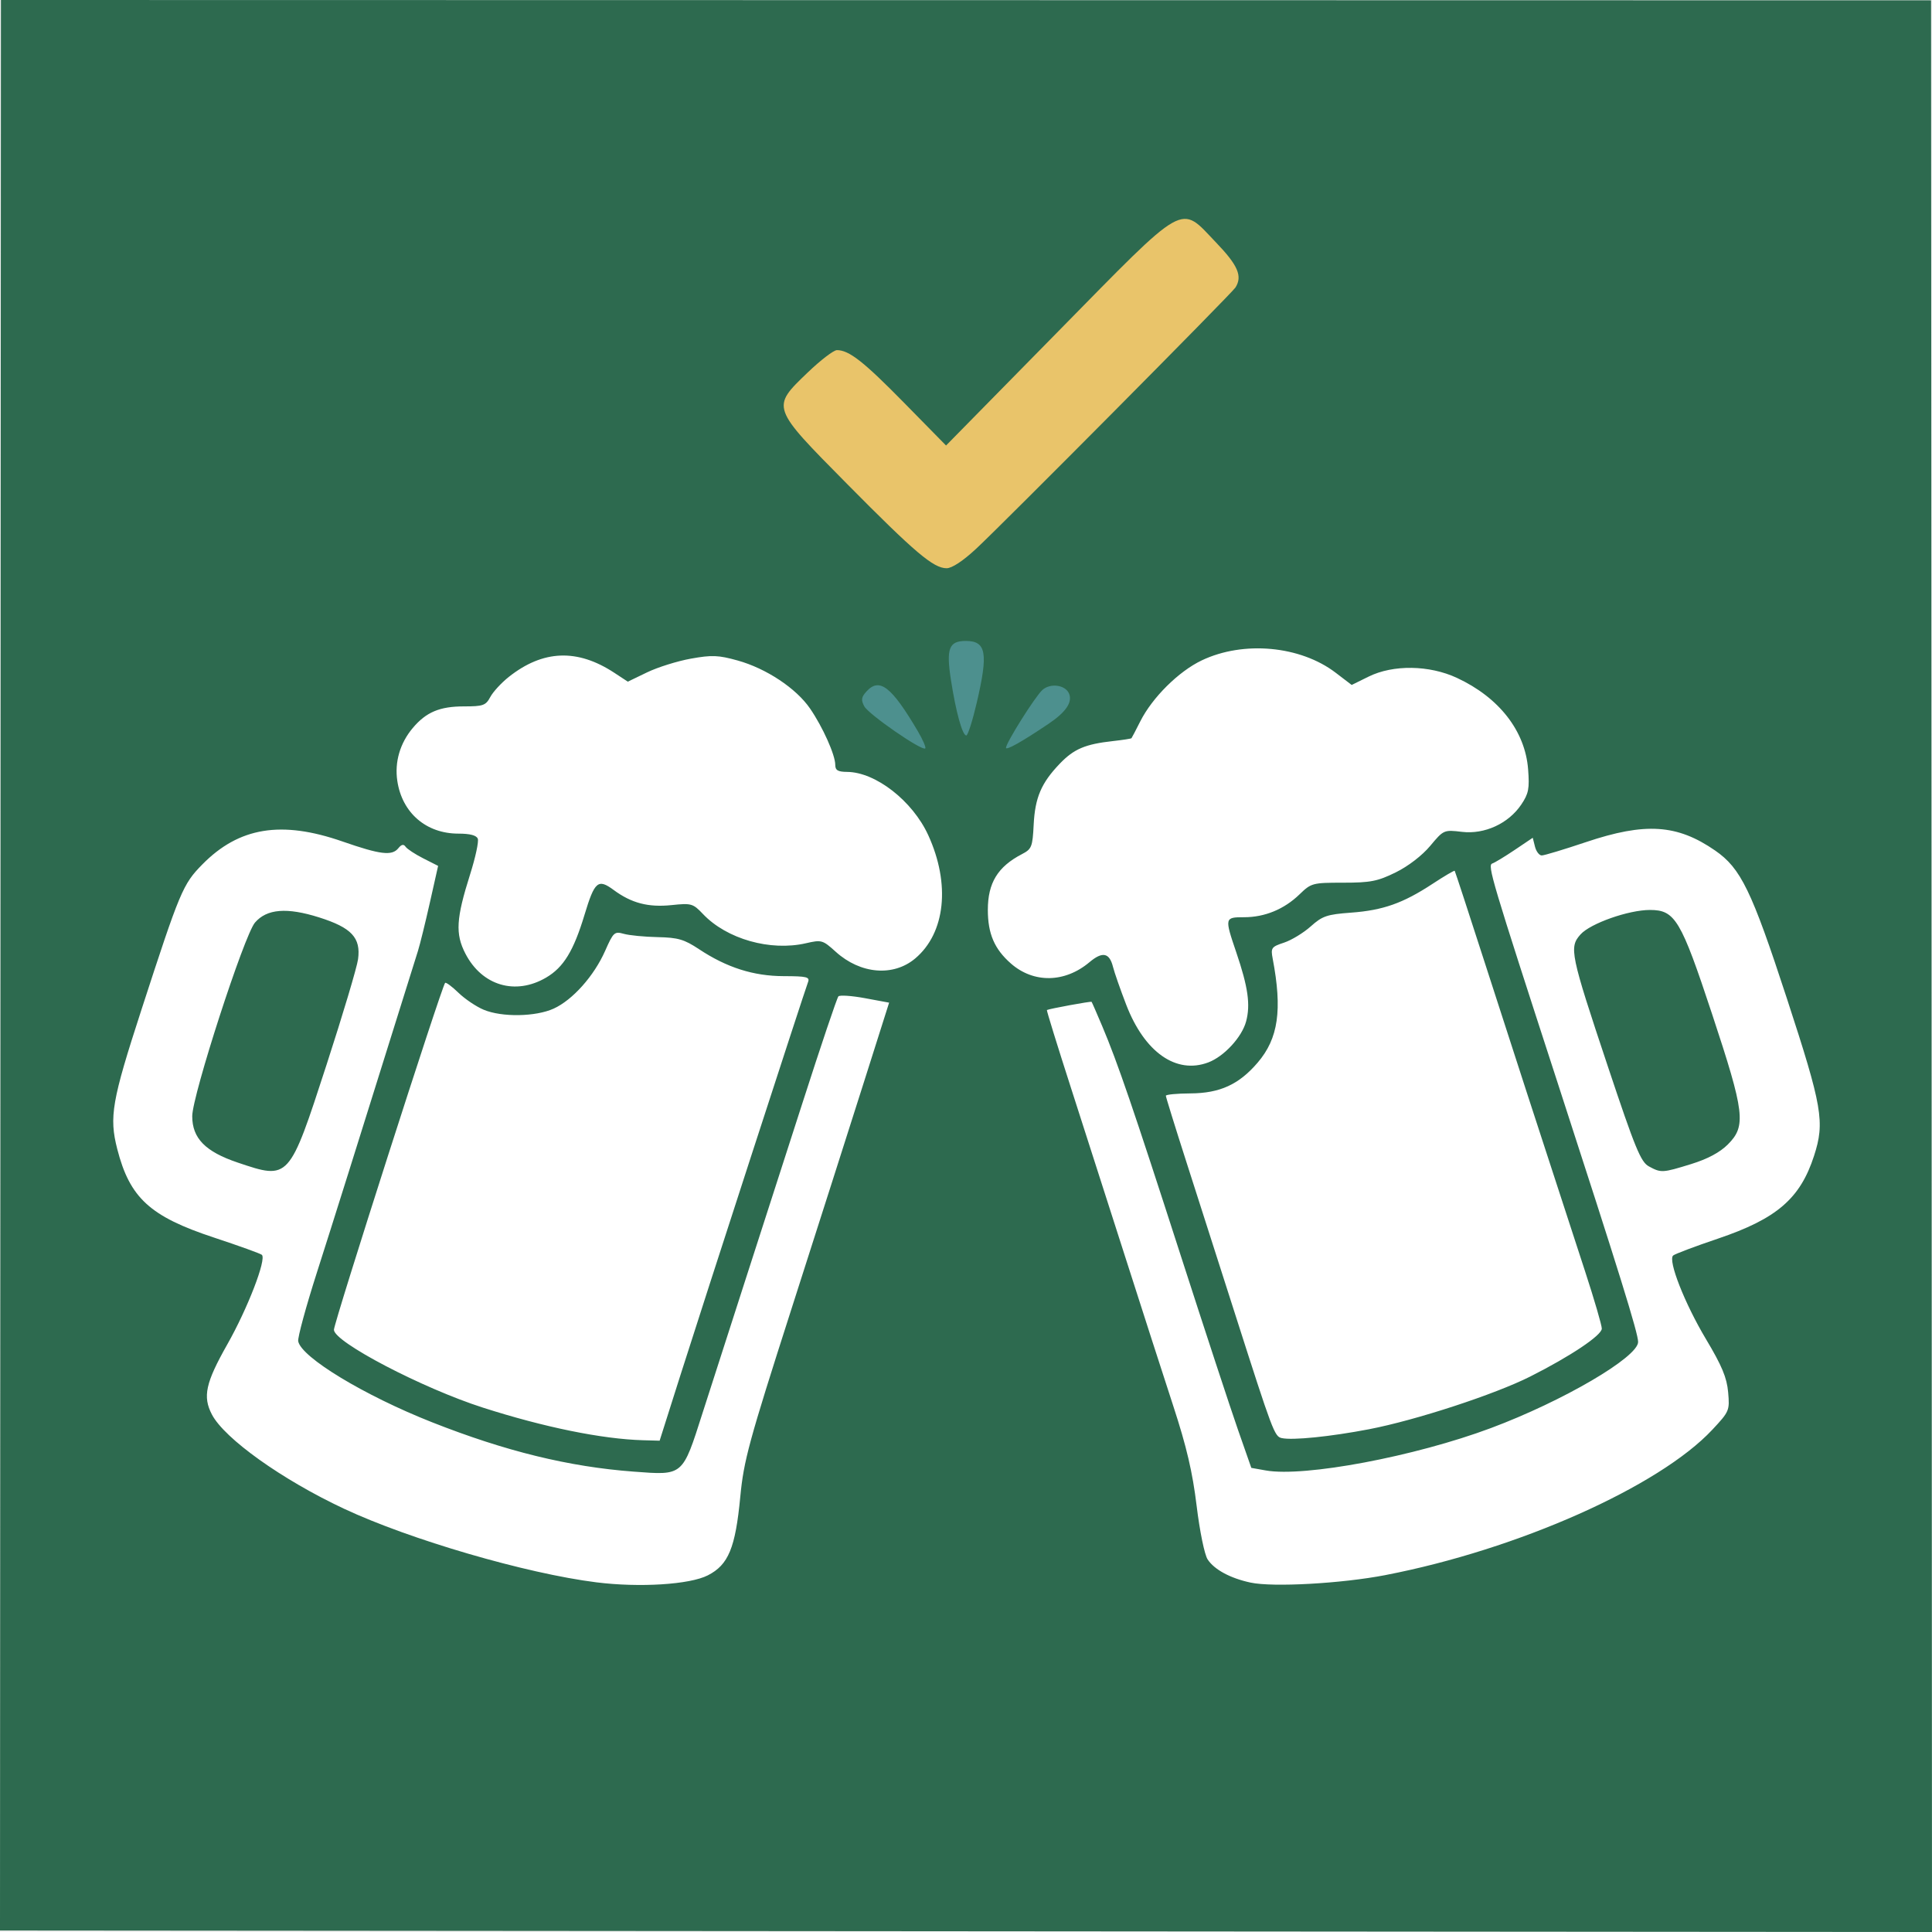
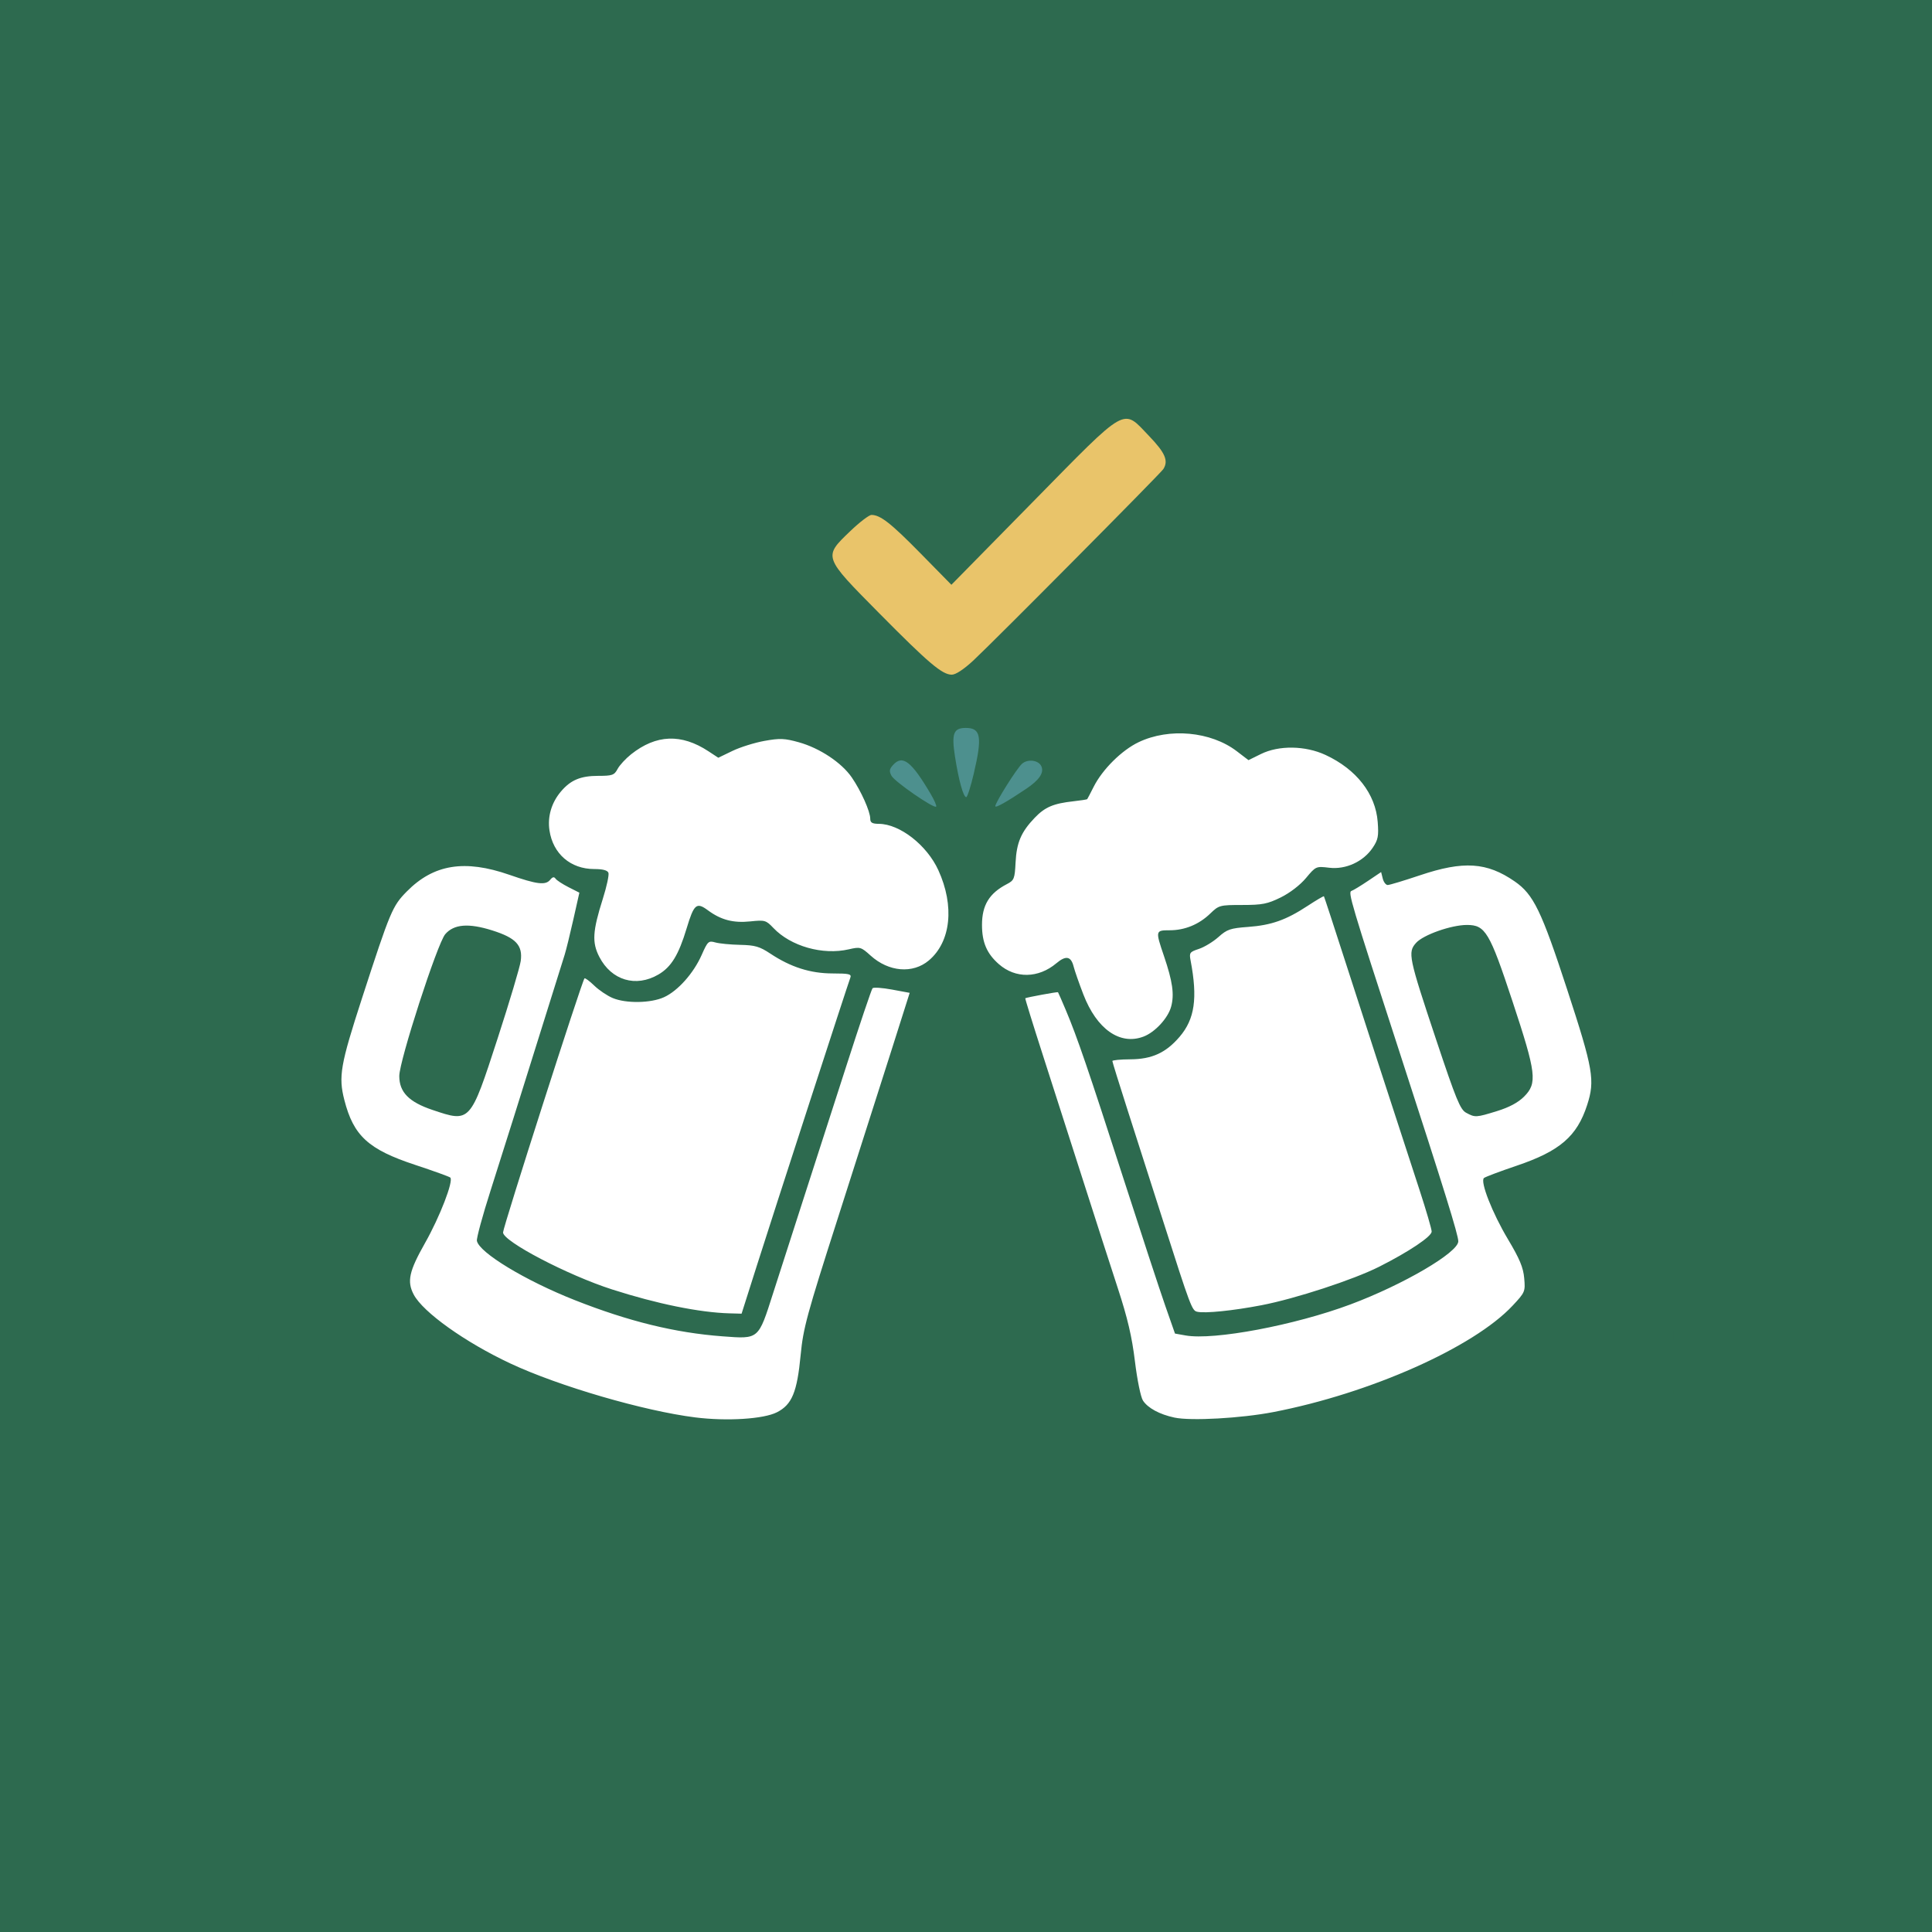
<svg xmlns="http://www.w3.org/2000/svg" width="270.933mm" height="270.933mm" viewBox="0 0 270.933 270.933" version="1.1" id="svg1" xml:space="preserve">
  <defs id="defs1" />
  <g id="layer1" transform="translate(-38.01926,-42.61517)">
-     <rect style="fill:#ffffff;fill-opacity:1;stroke-width:1.274;paint-order:stroke markers fill" id="rect2" width="255.505" height="149.736" x="44.323" y="125.44" />
-     <rect style="fill:#e9c46a;fill-opacity:1;stroke-width:1.132;paint-order:stroke markers fill" id="rect1" width="69.581" height="53.471" x="144.984" y="71.84" />
-     <rect style="fill:#4d908e;fill-opacity:1;stroke-width:0.425;paint-order:stroke markers fill" id="rect1-2" width="30.152" height="17.393" x="158.399" y="130.615" />
-     <path style="fill:#2d6a4f;fill-opacity:1;stroke-width:1.926" d="m 38.019,313.338 0.133,-270.723 270.67,0.047 0.13,270.886 z m 99.261,-49.805 c 2.891,-1.476 3.868,-3.839 4.552,-11.014 0.484,-5.079 1.196,-7.693 7.148,-26.254 3.636,-11.337 8.211,-25.66 10.167,-31.828 l 3.557,-11.215 -3.38,-0.626 c -1.859,-0.344 -3.538,-0.459 -3.732,-0.255 -0.194,0.204 -2.454,6.909 -5.024,14.9 -2.569,7.991 -6.231,19.346 -8.138,25.234 -1.906,5.888 -4.552,14.105 -5.879,18.261 -2.851,8.928 -2.673,8.776 -9.675,8.252 -9.087,-0.68 -17.959,-2.853 -28.275,-6.925 -9.479,-3.742 -18.328,-9.098 -18.763,-11.356 -0.096,-0.499 1.087,-4.849 2.629,-9.667 2.339,-7.309 4.832,-15.243 14.169,-45.089 0.286,-0.915 1.038,-3.969 1.671,-6.786 l 1.151,-5.122 -2.084,-1.057 c -1.146,-0.581 -2.26,-1.313 -2.476,-1.626 -0.275,-0.4 -0.578,-0.339 -1.019,0.206 -0.889,1.099 -2.52,0.902 -7.82,-0.942 -8.579,-2.985 -14.518,-2.016 -19.661,3.209 -2.739,2.783 -3.131,3.718 -8.553,20.409 -4.145,12.759 -4.535,15.006 -3.385,19.499 1.757,6.863 4.592,9.461 13.555,12.42 3.513,1.16 6.541,2.252 6.729,2.427 0.666,0.62 -1.999,7.523 -4.845,12.55 -3.051,5.389 -3.478,7.333 -2.162,9.842 1.778,3.39 9.852,9.148 18.524,13.211 9.249,4.334 25.543,9.087 35.384,10.321 6.053,0.759 13.093,0.318 15.635,-0.979 z M 71.346,205.644 c -4.53,-1.527 -6.369,-3.403 -6.369,-6.499 -1.12e-4,-2.903 7.288,-25.395 8.798,-27.151 1.659,-1.93 4.467,-2.158 8.988,-0.73 4.558,1.44 5.877,2.854 5.468,5.866 -0.154,1.135 -2.14,7.788 -4.413,14.784 -5.268,16.215 -5.229,16.172 -12.472,13.731 z m 160.987,57.845 c 18.537,-3.58 38.348,-12.393 45.817,-20.384 2.382,-2.548 2.44,-2.686 2.214,-5.251 -0.181,-2.049 -0.871,-3.704 -3.107,-7.447 -2.991,-5.007 -5.364,-11.051 -4.605,-11.727 0.241,-0.215 3.07,-1.281 6.286,-2.367 8.246,-2.787 11.534,-5.62 13.473,-11.61 1.533,-4.735 1.17,-6.834 -3.822,-22.11 -4.938,-15.112 -6.444,-18.215 -10.05,-20.706 -5.331,-3.684 -9.802,-3.973 -18.129,-1.174 -3.051,1.026 -5.835,1.865 -6.186,1.865 -0.351,0 -0.778,-0.558 -0.949,-1.239 l -0.311,-1.239 -2.523,1.699 c -1.388,0.934 -2.803,1.792 -3.145,1.906 -0.711,0.237 -0.181,2.015 9.233,30.99 8.585,26.422 11.21,34.878 11.21,36.105 0,2.134 -10.538,8.302 -20.633,12.076 -10.679,3.993 -26.165,6.909 -31.579,5.947 l -2.03,-0.361 -1.871,-5.345 c -1.029,-2.94 -4.646,-13.948 -8.037,-24.462 -6.682,-20.716 -8.834,-27.003 -10.992,-32.116 -0.769,-1.822 -1.444,-3.368 -1.5,-3.433 -0.086,-0.102 -5.915,0.968 -6.267,1.15 -0.067,0.035 1.462,4.979 3.398,10.986 1.936,6.008 5.39,16.773 7.677,23.923 2.287,7.15 5.282,16.44 6.657,20.646 1.861,5.693 2.696,9.264 3.267,13.976 0.431,3.554 1.107,6.846 1.54,7.509 0.939,1.434 3.175,2.642 6.024,3.253 3.132,0.672 12.773,0.135 18.937,-1.056 z m 36.905,-57.314 c -1.124,-0.612 -1.919,-2.549 -5.714,-13.926 -5.305,-15.906 -5.487,-16.781 -3.858,-18.598 1.381,-1.54 6.739,-3.428 9.727,-3.428 3.535,0 4.34,1.349 8.724,14.61 4.578,13.85 4.799,15.678 2.21,18.27 -1.12,1.121 -2.835,2.038 -5.148,2.753 -4.04,1.249 -4.218,1.258 -5.94,0.321 z M 133.474,235.347 c 3.322,-10.463 17.368,-53.725 17.859,-55.006 0.276,-0.719 -0.177,-0.831 -3.408,-0.837 -4.238,-0.008 -7.989,-1.203 -11.881,-3.782 -2.077,-1.377 -2.947,-1.63 -5.805,-1.69 -1.849,-0.039 -3.985,-0.247 -4.747,-0.462 -1.303,-0.368 -1.457,-0.227 -2.618,2.4 -1.549,3.504 -4.555,6.877 -7.205,8.085 -2.531,1.154 -7.259,1.231 -9.823,0.16 -1.042,-0.435 -2.636,-1.509 -3.542,-2.387 -0.906,-0.878 -1.745,-1.497 -1.864,-1.376 -0.482,0.49 -15.592,47.63 -15.592,48.643 0,1.712 12.401,8.193 20.888,10.916 8.592,2.757 16.734,4.415 22.455,4.574 l 2.331,0.065 z m 96.568,7.688 c 6.506,-1.25 17.592,-4.875 22.554,-7.376 5.671,-2.858 10.051,-5.791 10.051,-6.73 0,-0.465 -1.049,-4.058 -2.33,-7.983 -6.929,-21.223 -10.216,-31.337 -13.999,-43.077 -2.304,-7.15 -4.239,-13.062 -4.3,-13.138 -0.061,-0.076 -1.463,0.749 -3.114,1.834 -4.136,2.715 -6.937,3.705 -11.41,4.034 -3.39,0.249 -4.029,0.466 -5.665,1.93 -1.014,0.907 -2.699,1.931 -3.743,2.276 -1.769,0.584 -1.878,0.737 -1.595,2.228 1.373,7.219 0.799,11.204 -2.103,14.597 -2.63,3.074 -5.298,4.295 -9.437,4.318 -1.891,0.01 -3.439,0.159 -3.439,0.331 0,0.171 1.28,4.301 2.845,9.176 1.565,4.875 4.679,14.599 6.921,21.609 5.209,16.289 5.471,16.988 6.468,17.217 1.498,0.344 6.843,-0.197 12.295,-1.244 z m -22.577,-51.433 c 2.208,-0.833 4.708,-3.542 5.3,-5.743 0.631,-2.345 0.28,-4.817 -1.378,-9.693 -1.651,-4.858 -1.637,-4.924 1.094,-4.924 2.91,0 5.619,-1.118 7.782,-3.212 1.633,-1.58 1.822,-1.631 6.113,-1.631 3.832,0 4.825,-0.195 7.368,-1.444 1.75,-0.86 3.708,-2.364 4.838,-3.717 1.881,-2.252 1.921,-2.27 4.448,-1.969 3.18,0.379 6.533,-1.164 8.326,-3.83 1.031,-1.534 1.166,-2.229 0.956,-4.95 -0.414,-5.37 -4.068,-10.06 -9.983,-12.812 -3.876,-1.803 -8.935,-1.877 -12.376,-0.181 l -2.381,1.174 -2.243,-1.713 c -4.961,-3.789 -12.928,-4.523 -18.788,-1.731 -3.237,1.543 -6.928,5.205 -8.612,8.543 -0.621,1.231 -1.177,2.297 -1.236,2.367 -0.059,0.07 -1.235,0.252 -2.612,0.405 -3.875,0.428 -5.472,1.108 -7.447,3.171 -2.598,2.713 -3.466,4.746 -3.659,8.567 -0.157,3.102 -0.278,3.405 -1.641,4.113 -3.395,1.762 -4.786,4.036 -4.786,7.822 0,3.338 0.924,5.489 3.225,7.511 3.188,2.801 7.573,2.731 11.025,-0.176 1.823,-1.535 2.801,-1.342 3.301,0.653 0.198,0.789 1.033,3.181 1.856,5.316 2.569,6.665 7.008,9.783 11.51,8.084 z m -92.855,-11.899 c 2.441,-1.431 3.852,-3.742 5.383,-8.815 1.412,-4.677 1.891,-5.086 4.077,-3.472 2.513,1.856 4.862,2.467 8.152,2.123 2.751,-0.288 2.977,-0.223 4.382,1.257 3.331,3.511 9.454,5.245 14.445,4.092 2.178,-0.503 2.34,-0.457 4.174,1.202 3.461,3.129 8.074,3.516 11.14,0.934 4.236,-3.567 4.963,-10.438 1.828,-17.29 -2.199,-4.805 -7.381,-8.845 -11.383,-8.872 -1.288,-0.01 -1.656,-0.228 -1.656,-0.988 0,-1.388 -1.759,-5.315 -3.541,-7.907 -1.945,-2.829 -6.146,-5.614 -10.148,-6.727 -2.713,-0.755 -3.612,-0.79 -6.572,-0.257 -1.886,0.339 -4.644,1.204 -6.13,1.921 l -2.701,1.304 -1.884,-1.238 c -5.197,-3.415 -10.011,-3.228 -14.811,0.576 -1.036,0.821 -2.201,2.086 -2.588,2.811 -0.636,1.189 -1,1.319 -3.701,1.319 -3.394,0 -5.303,0.806 -7.171,3.027 -1.794,2.133 -2.566,4.776 -2.169,7.424 0.672,4.481 4.045,7.391 8.568,7.391 1.632,0 2.535,0.239 2.719,0.718 0.152,0.395 -0.33,2.632 -1.071,4.97 -1.97,6.224 -2.1,8.364 -0.673,11.13 2.325,4.506 7.014,5.9 11.331,3.368 z m 52.111,-34.565 c -3.693,-6.268 -5.376,-7.564 -7.201,-5.546 -0.717,0.792 -0.773,1.184 -0.298,2.073 0.607,1.135 8.126,6.325 8.55,5.902 0.132,-0.132 -0.341,-1.225 -1.051,-2.429 z m 18.353,-1.027 c 2.408,-1.625 3.341,-2.983 2.879,-4.189 -0.483,-1.259 -2.628,-1.57 -3.76,-0.545 -1.011,0.916 -5.098,7.412 -5.098,8.104 0,0.41 2.289,-0.881 5.978,-3.37 z m -10.097,-2.882 c 1.653,-7.045 1.359,-8.731 -1.525,-8.731 -2.361,0 -2.763,1.06 -2.077,5.477 0.703,4.523 1.604,7.777 2.155,7.777 0.212,0 0.864,-2.036 1.448,-4.524 z m -0.081,-21.648 c 3.906,-3.635 35.847,-35.812 36.374,-36.643 1.01,-1.593 0.359,-3.109 -2.708,-6.305 -5.176,-5.394 -3.888,-6.122 -22.283,12.594 l -15.591,15.864 -5.859,-5.966 c -5.712,-5.817 -7.741,-7.409 -9.444,-7.409 -0.458,0 -2.304,1.413 -4.101,3.139 -5.135,4.934 -5.183,4.798 5.521,15.621 9.532,9.638 12.116,11.826 13.964,11.826 0.747,0 2.308,-1.029 4.127,-2.722 z" id="path1" />
+     <rect style="fill:#2d6a4f;stroke-width:0.903;paint-order:stroke markers fill;fill-opacity:1" id="rect3" width="270.933" height="270.933" x="38.019" y="42.615" />
+     <g id="g1" transform="matrix(0.9589606,0,0,0.9589606,9.909615,12.57812)">
+       <rect style="fill:#ffffff;fill-opacity:1;stroke-width:0.973;paint-order:stroke markers fill" id="rect2" width="195.146" height="114.363" x="71.927" y="132.38" />
+       <rect style="fill:#e9c46a;fill-opacity:1;stroke-width:0.865;paint-order:stroke markers fill" id="rect1" width="53.144" height="40.84" x="148.808" y="91.443" />
+       <rect style="fill:#4d908e;fill-opacity:1;stroke-width:0.325;paint-order:stroke markers fill" id="rect1-2" width="23.029" height="13.284" x="159.053" y="136.333" />
+       <path style="fill:#2d6a4f;fill-opacity:1;stroke-width:1.471" d="m 67.112,275.891 0.102,-206.769 206.729,0.036 0.099,206.894 z M 142.924,237.851 c 2.208,-1.127 2.954,-2.932 3.476,-8.412 0.37,-3.879 0.913,-5.876 5.459,-20.052 2.777,-8.659 6.271,-19.598 7.765,-24.309 l 2.717,-8.566 -2.582,-0.478 c -1.42,-0.263 -2.703,-0.351 -2.85,-0.195 -0.148,0.156 -1.874,5.277 -3.837,11.38 -1.962,6.103 -4.759,14.776 -6.215,19.273 -1.456,4.497 -3.477,10.773 -4.49,13.947 -2.178,6.819 -2.042,6.703 -7.389,6.303 -6.941,-0.519 -13.717,-2.179 -21.595,-5.289 -7.24,-2.858 -13.999,-6.949 -14.331,-8.674 -0.073,-0.381 0.83,-3.703 2.008,-7.383 1.786,-5.583 3.691,-11.642 10.822,-34.438 0.219,-0.699 0.793,-3.031 1.276,-5.183 l 0.879,-3.912 -1.592,-0.807 c -0.875,-0.444 -1.726,-1.003 -1.891,-1.242 -0.21,-0.305 -0.442,-0.259 -0.778,0.157 -0.679,0.839 -1.924,0.689 -5.973,-0.72 -6.553,-2.28 -11.089,-1.54 -15.016,2.451 -2.092,2.126 -2.391,2.84 -6.533,15.588 -3.166,9.745 -3.464,11.461 -2.585,14.893 1.342,5.242 3.507,7.226 10.353,9.486 2.683,0.886 4.996,1.72 5.139,1.854 0.508,0.474 -1.527,5.746 -3.701,9.585 -2.33,4.116 -2.656,5.601 -1.651,7.517 1.358,2.589 7.524,6.987 14.148,10.09 7.064,3.31 19.509,6.94 27.025,7.883 4.623,0.58 10,0.243 11.941,-0.748 z M 92.566,193.638 c -3.46,-1.166 -4.864,-2.599 -4.864,-4.964 -8e-5,-2.217 5.566,-19.396 6.719,-20.737 1.267,-1.474 3.411,-1.648 6.865,-0.558 3.482,1.099 4.489,2.18 4.176,4.48 -0.118,0.867 -1.634,5.948 -3.37,11.291 -4.023,12.384 -3.994,12.352 -9.526,10.487 z m 122.956,44.18 c 14.158,-2.734 29.289,-9.466 34.994,-15.568 1.819,-1.946 1.864,-2.051 1.691,-4.011 -0.138,-1.565 -0.665,-2.829 -2.373,-5.688 -2.284,-3.824 -4.097,-8.44 -3.517,-8.957 0.184,-0.164 2.345,-0.978 4.801,-1.808 6.298,-2.129 8.81,-4.293 10.291,-8.868 1.171,-3.616 0.894,-5.219 -2.919,-16.887 -3.772,-11.542 -4.922,-13.912 -7.675,-15.815 -4.072,-2.814 -7.487,-3.035 -13.847,-0.897 -2.33,0.783 -4.456,1.424 -4.724,1.424 -0.268,0 -0.594,-0.426 -0.725,-0.947 l -0.237,-0.947 -1.927,1.298 c -1.06,0.714 -2.141,1.369 -2.402,1.456 -0.543,0.181 -0.139,1.539 7.052,23.669 6.557,20.181 8.562,26.638 8.562,27.576 0,1.63 -8.048,6.341 -15.759,9.224 -8.156,3.05 -19.984,5.277 -24.119,4.542 l -1.551,-0.276 -1.429,-4.083 c -0.786,-2.245 -3.548,-10.653 -6.138,-18.683 -5.104,-15.822 -6.747,-20.624 -8.395,-24.529 -0.587,-1.392 -1.103,-2.572 -1.146,-2.622 -0.066,-0.078 -4.518,0.739 -4.786,0.879 -0.051,0.026 1.117,3.803 2.595,8.391 1.478,4.589 4.117,12.811 5.863,18.271 1.746,5.461 4.034,12.557 5.084,15.769 1.421,4.348 2.059,7.075 2.496,10.674 0.329,2.715 0.845,5.229 1.176,5.735 0.717,1.095 2.425,2.018 4.601,2.484 2.392,0.513 9.756,0.103 14.464,-0.806 z m 28.186,-43.774 c -0.858,-0.467 -1.465,-1.947 -4.364,-10.637 -4.052,-12.148 -4.191,-12.817 -2.946,-14.205 1.054,-1.176 5.147,-2.618 7.429,-2.618 2.7,0 3.315,1.03 6.663,11.158 3.497,10.578 3.665,11.975 1.688,13.954 -0.856,0.856 -2.165,1.556 -3.932,2.103 -3.085,0.954 -3.221,0.961 -4.537,0.245 z m -103.692,22.28 c 2.537,-7.991 13.265,-41.033 13.64,-42.011 0.211,-0.549 -0.135,-0.634 -2.603,-0.639 -3.237,-0.006 -6.101,-0.918 -9.074,-2.889 -1.587,-1.052 -2.251,-1.245 -4.434,-1.291 -1.412,-0.03 -3.044,-0.188 -3.625,-0.353 -0.995,-0.281 -1.113,-0.174 -2,1.833 -1.183,2.676 -3.479,5.253 -5.503,6.175 -1.933,0.881 -5.544,0.94 -7.503,0.123 -0.796,-0.332 -2.013,-1.152 -2.705,-1.823 -0.692,-0.67 -1.333,-1.143 -1.424,-1.051 -0.368,0.374 -11.909,36.378 -11.909,37.152 0,1.308 9.471,6.258 15.953,8.337 6.562,2.106 12.781,3.372 17.15,3.493 l 1.78,0.049 z m 73.755,5.872 c 4.969,-0.955 13.437,-3.724 17.226,-5.633 4.331,-2.183 7.677,-4.423 7.677,-5.14 0,-0.355 -0.801,-3.099 -1.78,-6.097 -5.292,-16.21 -7.802,-23.934 -10.692,-32.901 -1.759,-5.461 -3.237,-9.976 -3.284,-10.034 -0.047,-0.058 -1.117,0.572 -2.379,1.4 -3.159,2.074 -5.298,2.83 -8.714,3.081 -2.589,0.19 -3.077,0.356 -4.327,1.474 -0.775,0.693 -2.061,1.475 -2.859,1.739 -1.351,0.446 -1.435,0.563 -1.218,1.702 1.049,5.513 0.61,8.557 -1.606,11.148 -2.009,2.348 -4.047,3.281 -7.208,3.298 -1.445,0.008 -2.626,0.122 -2.626,0.252 0,0.131 0.978,3.285 2.173,7.008 1.195,3.724 3.574,11.151 5.286,16.504 3.978,12.441 4.179,12.975 4.94,13.15 1.144,0.263 5.227,-0.151 9.391,-0.951 z m -17.243,-39.283 c 1.686,-0.636 3.595,-2.705 4.048,-4.387 0.482,-1.791 0.214,-3.679 -1.052,-7.403 -1.261,-3.711 -1.25,-3.761 0.836,-3.761 2.222,0 4.292,-0.854 5.944,-2.453 1.247,-1.207 1.392,-1.246 4.669,-1.246 2.926,0 3.685,-0.149 5.628,-1.103 1.336,-0.657 2.832,-1.806 3.695,-2.839 1.437,-1.72 1.467,-1.734 3.397,-1.504 2.429,0.289 4.989,-0.889 6.359,-2.925 0.788,-1.171 0.89,-1.702 0.73,-3.781 -0.316,-4.102 -3.107,-7.684 -7.625,-9.785 -2.96,-1.377 -6.825,-1.434 -9.453,-0.138 l -1.818,0.896 -1.713,-1.308 c -3.789,-2.894 -9.874,-3.455 -14.349,-1.322 -2.472,1.178 -5.292,3.975 -6.577,6.525 -0.474,0.941 -0.899,1.754 -0.944,1.808 -0.045,0.054 -0.943,0.193 -1.995,0.309 -2.96,0.327 -4.179,0.846 -5.688,2.422 -1.984,2.072 -2.647,3.625 -2.795,6.543 -0.12,2.369 -0.212,2.601 -1.254,3.142 -2.593,1.346 -3.655,3.082 -3.655,5.974 0,2.549 0.705,4.193 2.463,5.737 2.435,2.139 5.784,2.086 8.42,-0.134 1.392,-1.172 2.139,-1.025 2.521,0.499 0.151,0.603 0.789,2.43 1.417,4.06 1.962,5.09 5.352,7.472 8.791,6.174 z m -70.919,-9.088 c 1.864,-1.093 2.942,-2.858 4.111,-6.733 1.078,-3.572 1.445,-3.885 3.114,-2.652 1.92,1.417 3.713,1.884 6.226,1.622 2.101,-0.22 2.274,-0.17 3.347,0.96 2.544,2.681 7.221,4.006 11.033,3.125 1.663,-0.384 1.787,-0.349 3.188,0.918 2.644,2.39 6.166,2.685 8.508,0.714 3.236,-2.724 3.79,-7.972 1.396,-13.205 -1.679,-3.67 -5.638,-6.755 -8.694,-6.776 -0.984,-0.008 -1.265,-0.174 -1.265,-0.755 0,-1.06 -1.343,-4.059 -2.704,-6.039 -1.485,-2.16 -4.694,-4.287 -7.751,-5.138 -2.072,-0.576 -2.758,-0.603 -5.019,-0.197 -1.44,0.259 -3.547,0.919 -4.682,1.467 l -2.063,0.996 -1.439,-0.946 c -3.969,-2.608 -7.646,-2.465 -11.312,0.44 -0.791,0.627 -1.681,1.593 -1.977,2.147 -0.486,0.908 -0.764,1.007 -2.827,1.007 -2.592,0 -4.05,0.615 -5.477,2.312 -1.37,1.629 -1.96,3.647 -1.656,5.67 0.513,3.423 3.089,5.645 6.544,5.645 1.247,0 1.936,0.182 2.077,0.549 0.116,0.302 -0.252,2.01 -0.818,3.796 -1.505,4.754 -1.604,6.388 -0.514,8.501 1.775,3.442 5.357,4.506 8.654,2.572 z m 39.801,-26.399 c -2.82,-4.787 -4.106,-5.777 -5.5,-4.236 -0.547,0.605 -0.59,0.905 -0.227,1.583 0.464,0.867 6.207,4.831 6.53,4.508 0.101,-0.101 -0.26,-0.936 -0.802,-1.855 z m 14.017,-0.784 c 1.839,-1.241 2.552,-2.278 2.199,-3.199 -0.369,-0.961 -2.007,-1.199 -2.872,-0.416 -0.772,0.699 -3.893,5.661 -3.893,6.19 0,0.313 1.749,-0.673 4.566,-2.574 z m -7.711,-2.202 c 1.263,-5.381 1.038,-6.668 -1.165,-6.668 -1.803,0 -2.111,0.81 -1.586,4.183 0.537,3.455 1.225,5.94 1.646,5.94 0.162,0 0.66,-1.555 1.106,-3.455 z m -0.061,-16.534 c 2.983,-2.776 27.379,-27.352 27.781,-27.987 0.771,-1.216 0.274,-2.375 -2.068,-4.815 -3.954,-4.12 -2.97,-4.676 -17.019,9.619 l -11.908,12.116 -4.475,-4.557 c -4.363,-4.443 -5.912,-5.659 -7.213,-5.659 -0.35,0 -1.76,1.079 -3.132,2.398 -3.922,3.768 -3.959,3.665 4.217,11.931 7.281,7.361 9.254,9.033 10.665,9.033 0.571,0 1.762,-0.786 3.152,-2.079 z" id="path1" />
+     </g>
  </g>
</svg>
